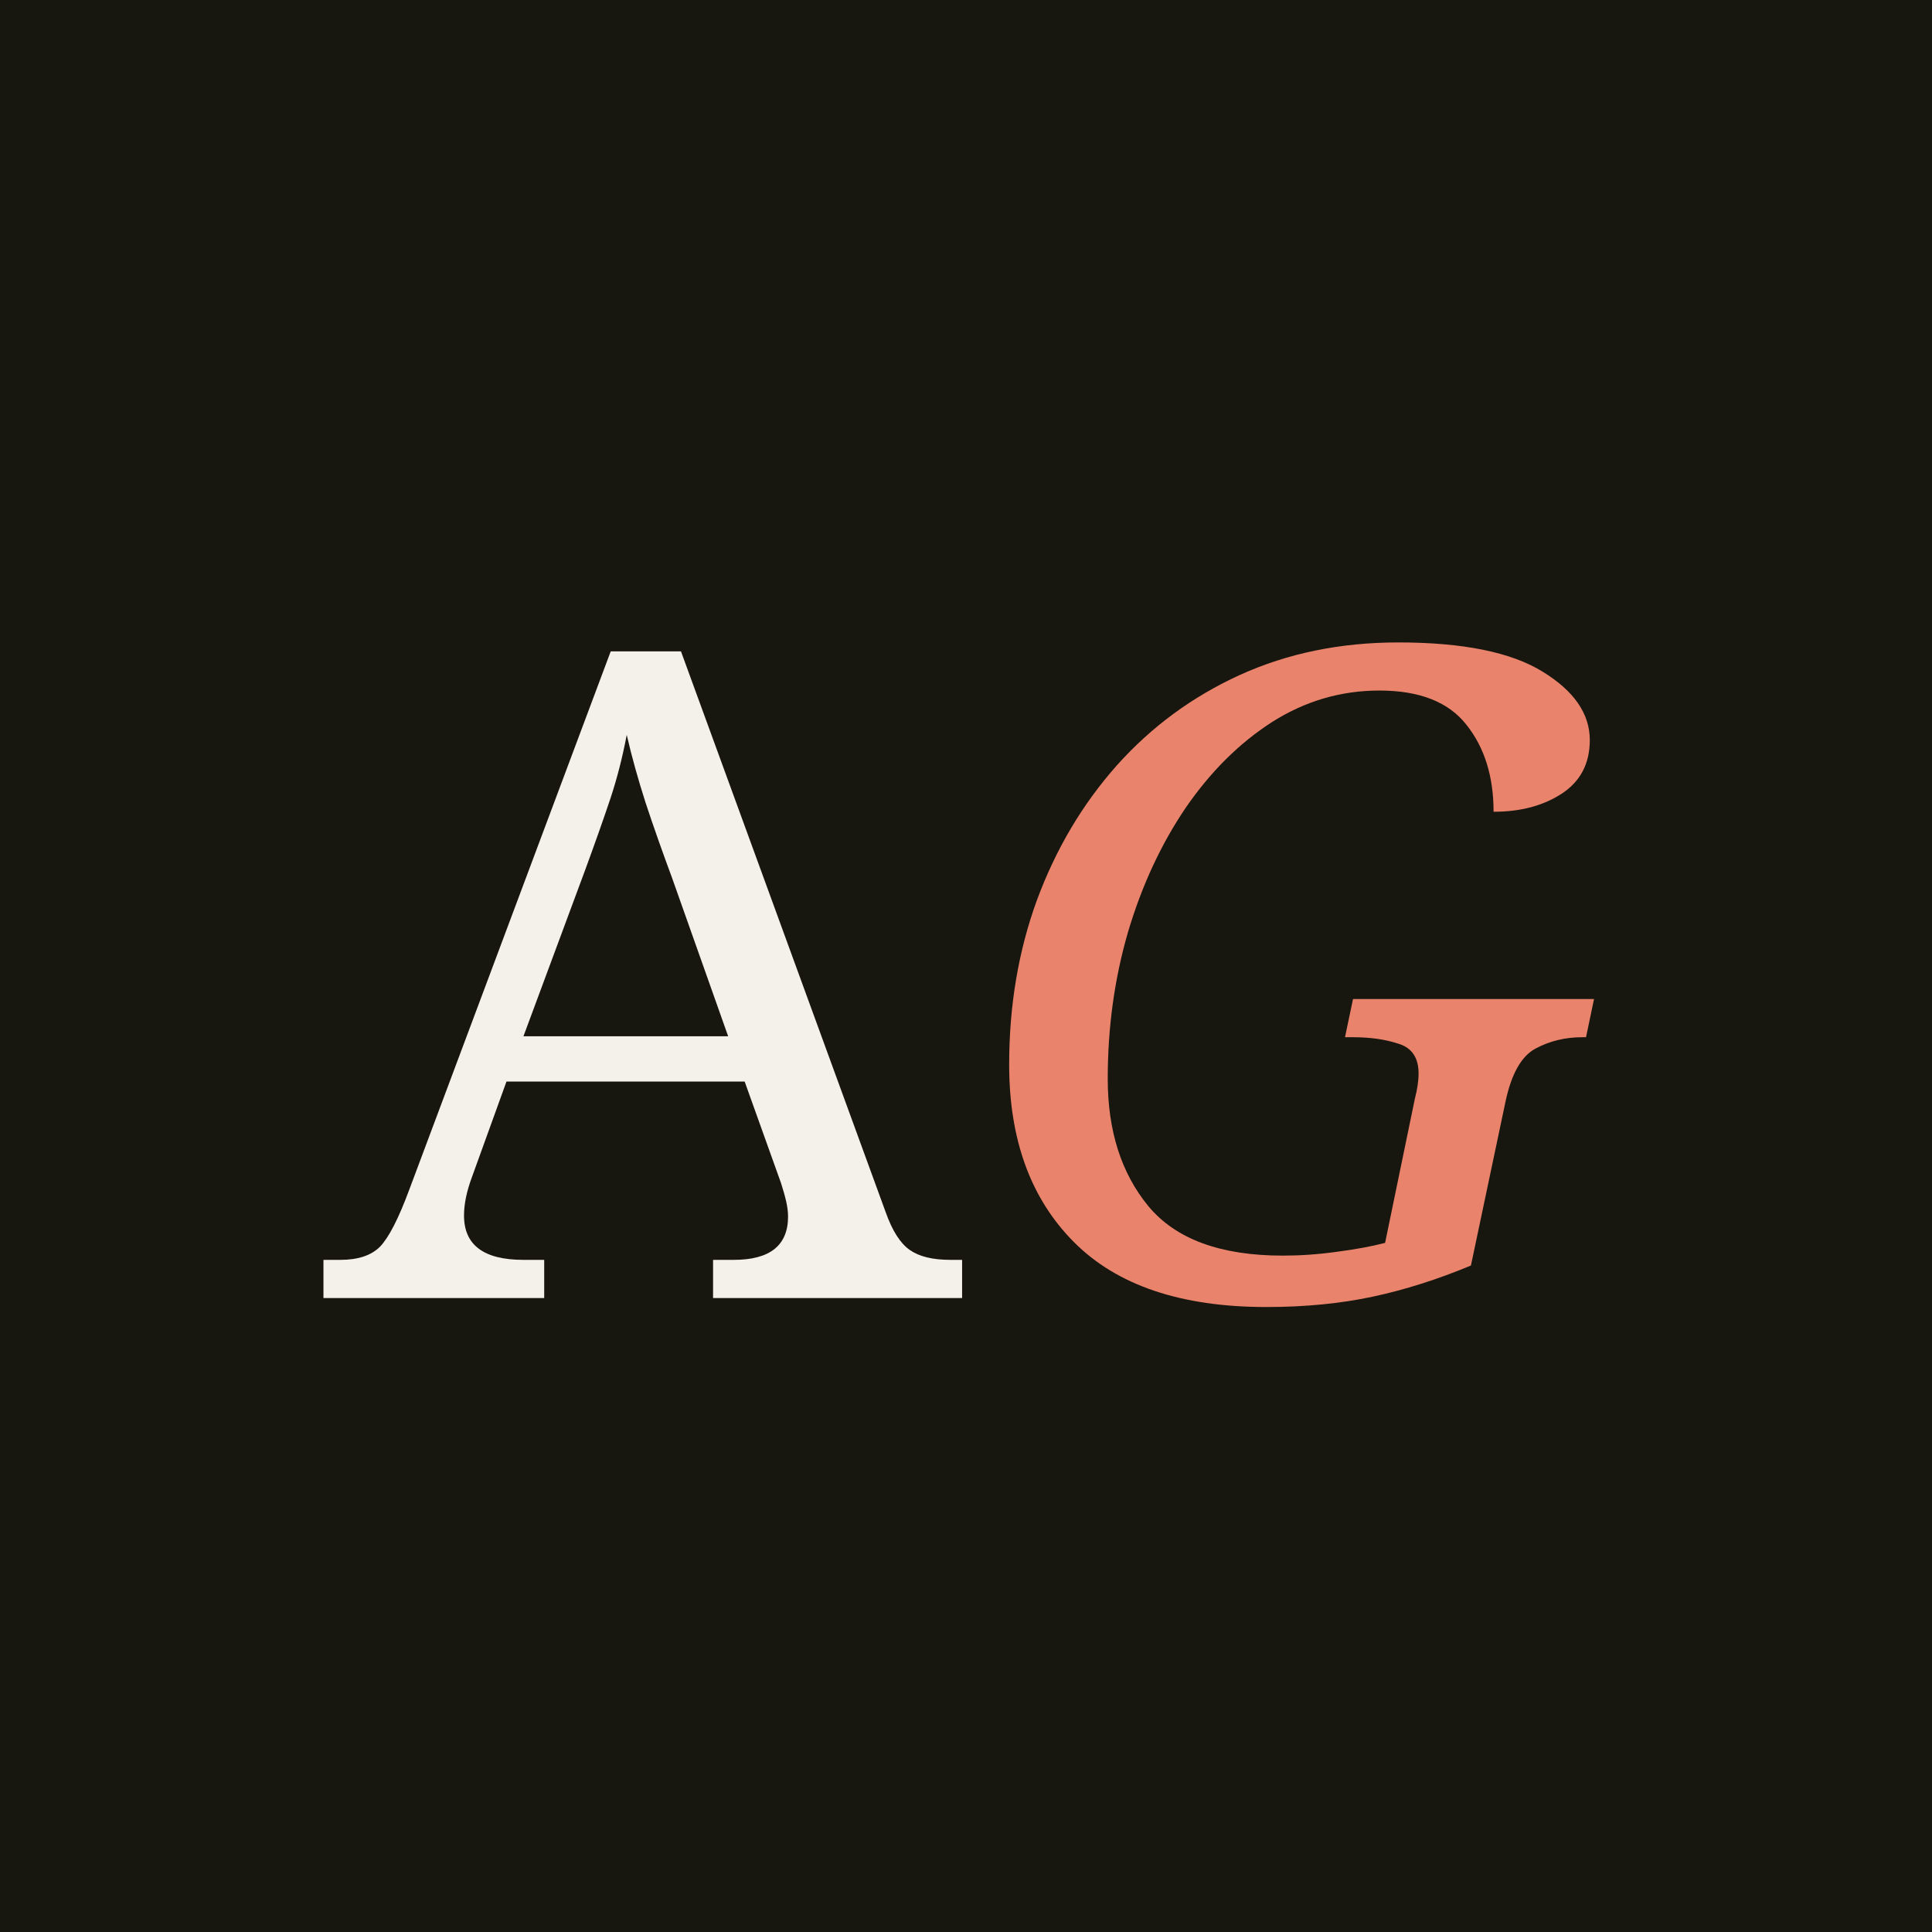
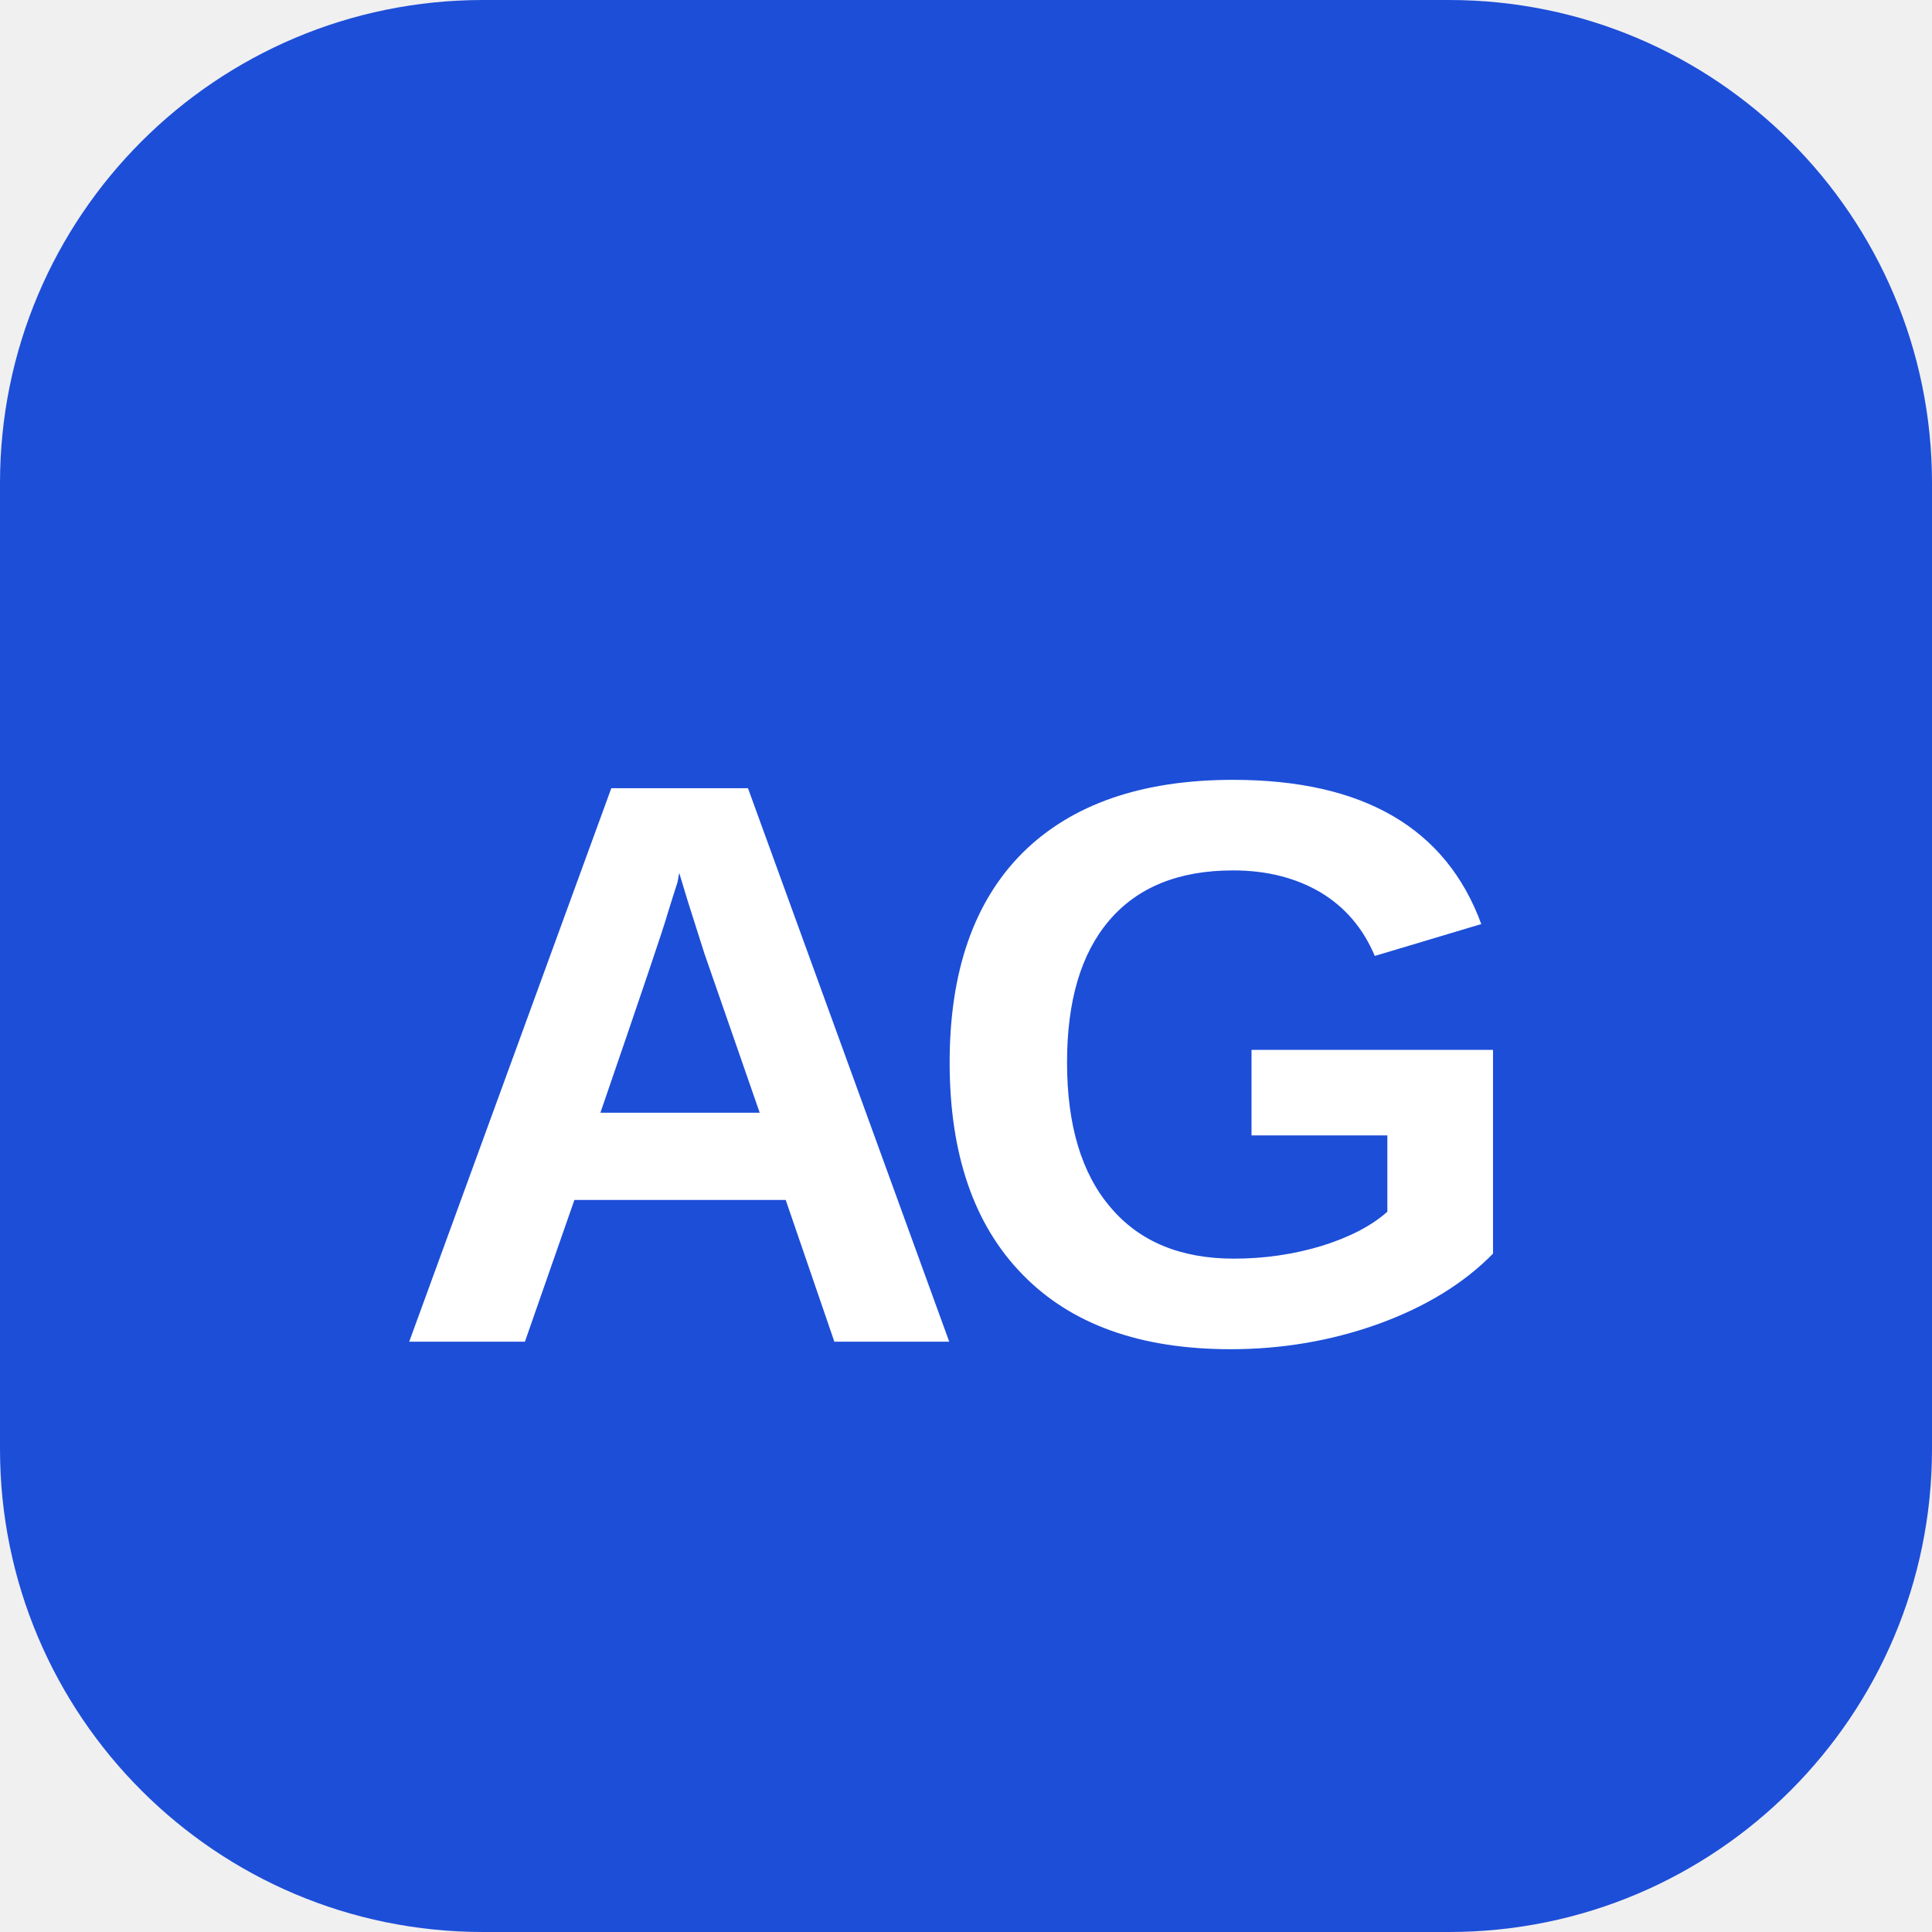
- <svg xmlns="http://www.w3.org/2000/svg" viewBox="0 0 64 64">
-   <rect width="64" height="64" fill="#17160f" />
-   <text x="32" y="43" text-anchor="middle" font-family="Georgia,serif" font-size="30" fill="#f4f1ea">A<tspan fill="#e9836b" font-style="italic">G</tspan>
-   </text>
+ <svg xmlns="http://www.w3.org/2000/svg" viewBox="0 0 36 36">
+   <rect width="36" height="36" rx="9" fill="#1D4ED8" />
+   <text x="18" y="25" text-anchor="middle" font-family="Arial,sans-serif" font-weight="900" font-size="15" fill="white" letter-spacing="-1">AG</text>
</svg>
